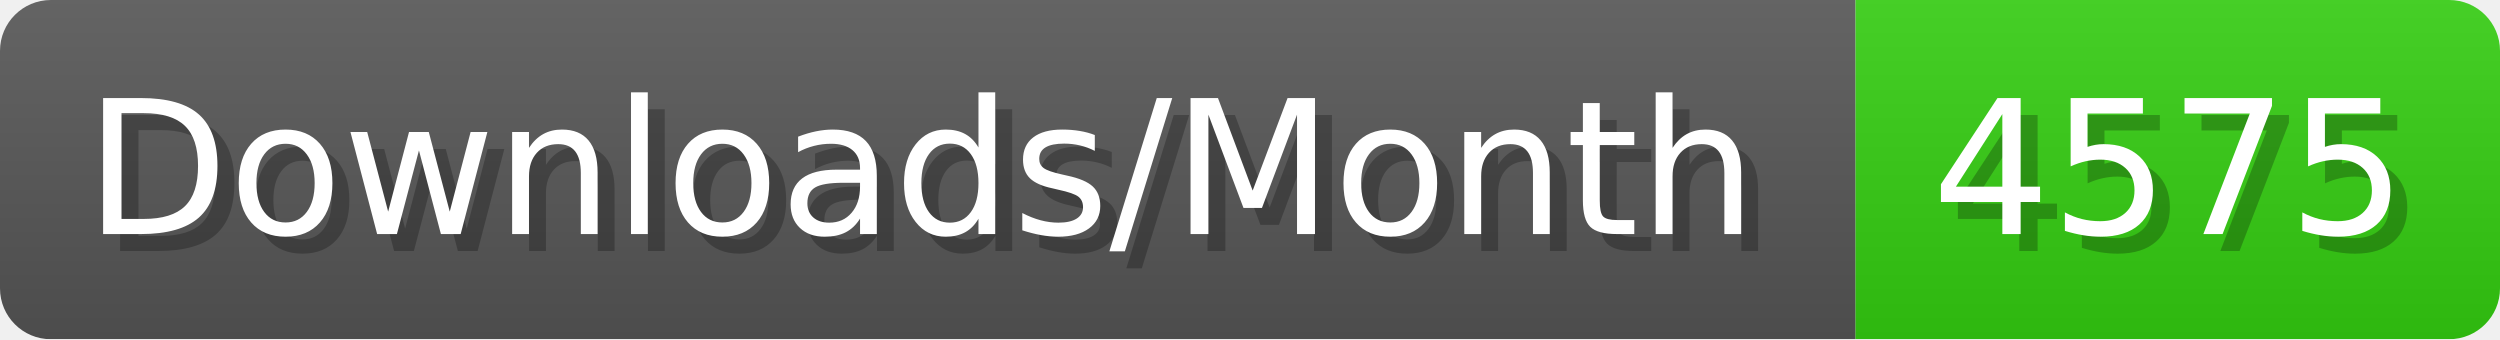
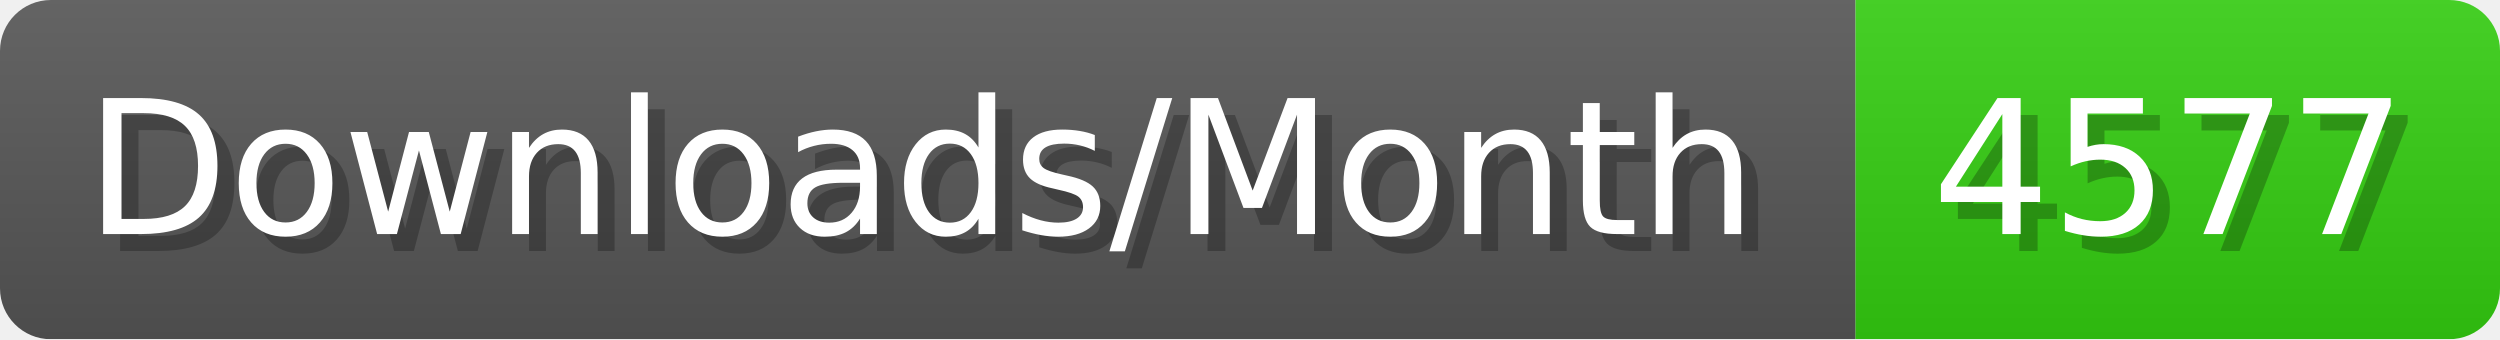
- <svg xmlns="http://www.w3.org/2000/svg" width="147.4" height="20" viewBox="0 0 1474 200" role="img" aria-label="Downloads/Month: 4575">
+ <svg xmlns="http://www.w3.org/2000/svg" width="147.4" height="20" viewBox="0 0 1474 200" role="img" aria-label="Downloads/Month: 4577">
  <linearGradient id="YlXUI" x2="0" y2="100%">
    <stop offset="0" stop-opacity=".1" stop-color="#EEE" />
    <stop offset="1" stop-opacity=".1" />
  </linearGradient>
  <mask id="JHhop">
    <rect width="1474" height="200" rx="30" fill="#FFF" />
  </mask>
  <g mask="url(#JHhop)">
    <rect width="1094" height="200" fill="#555" />
    <rect width="380" height="200" fill="#3C1" x="1094" />
    <rect width="1474" height="200" fill="url(#YlXUI)" />
  </g>
  <g aria-hidden="true" fill="#fff" text-anchor="start" font-family="Verdana,DejaVu Sans,sans-serif" font-size="110">
    <text x="60" y="148" textLength="994" fill="#000" opacity="0.25">Downloads/Month</text>
    <text x="50" y="138" textLength="994">Downloads/Month</text>
-     <text x="1149" y="148" textLength="280" fill="#000" opacity="0.25">4575</text>
-     <text x="1139" y="138" textLength="280">4575</text>
+     <text x="1149" y="148" textLength="280" fill="#000" opacity="0.25">4577</text>
+     <text x="1139" y="138" textLength="280">4577</text>
  </g>
</svg>
